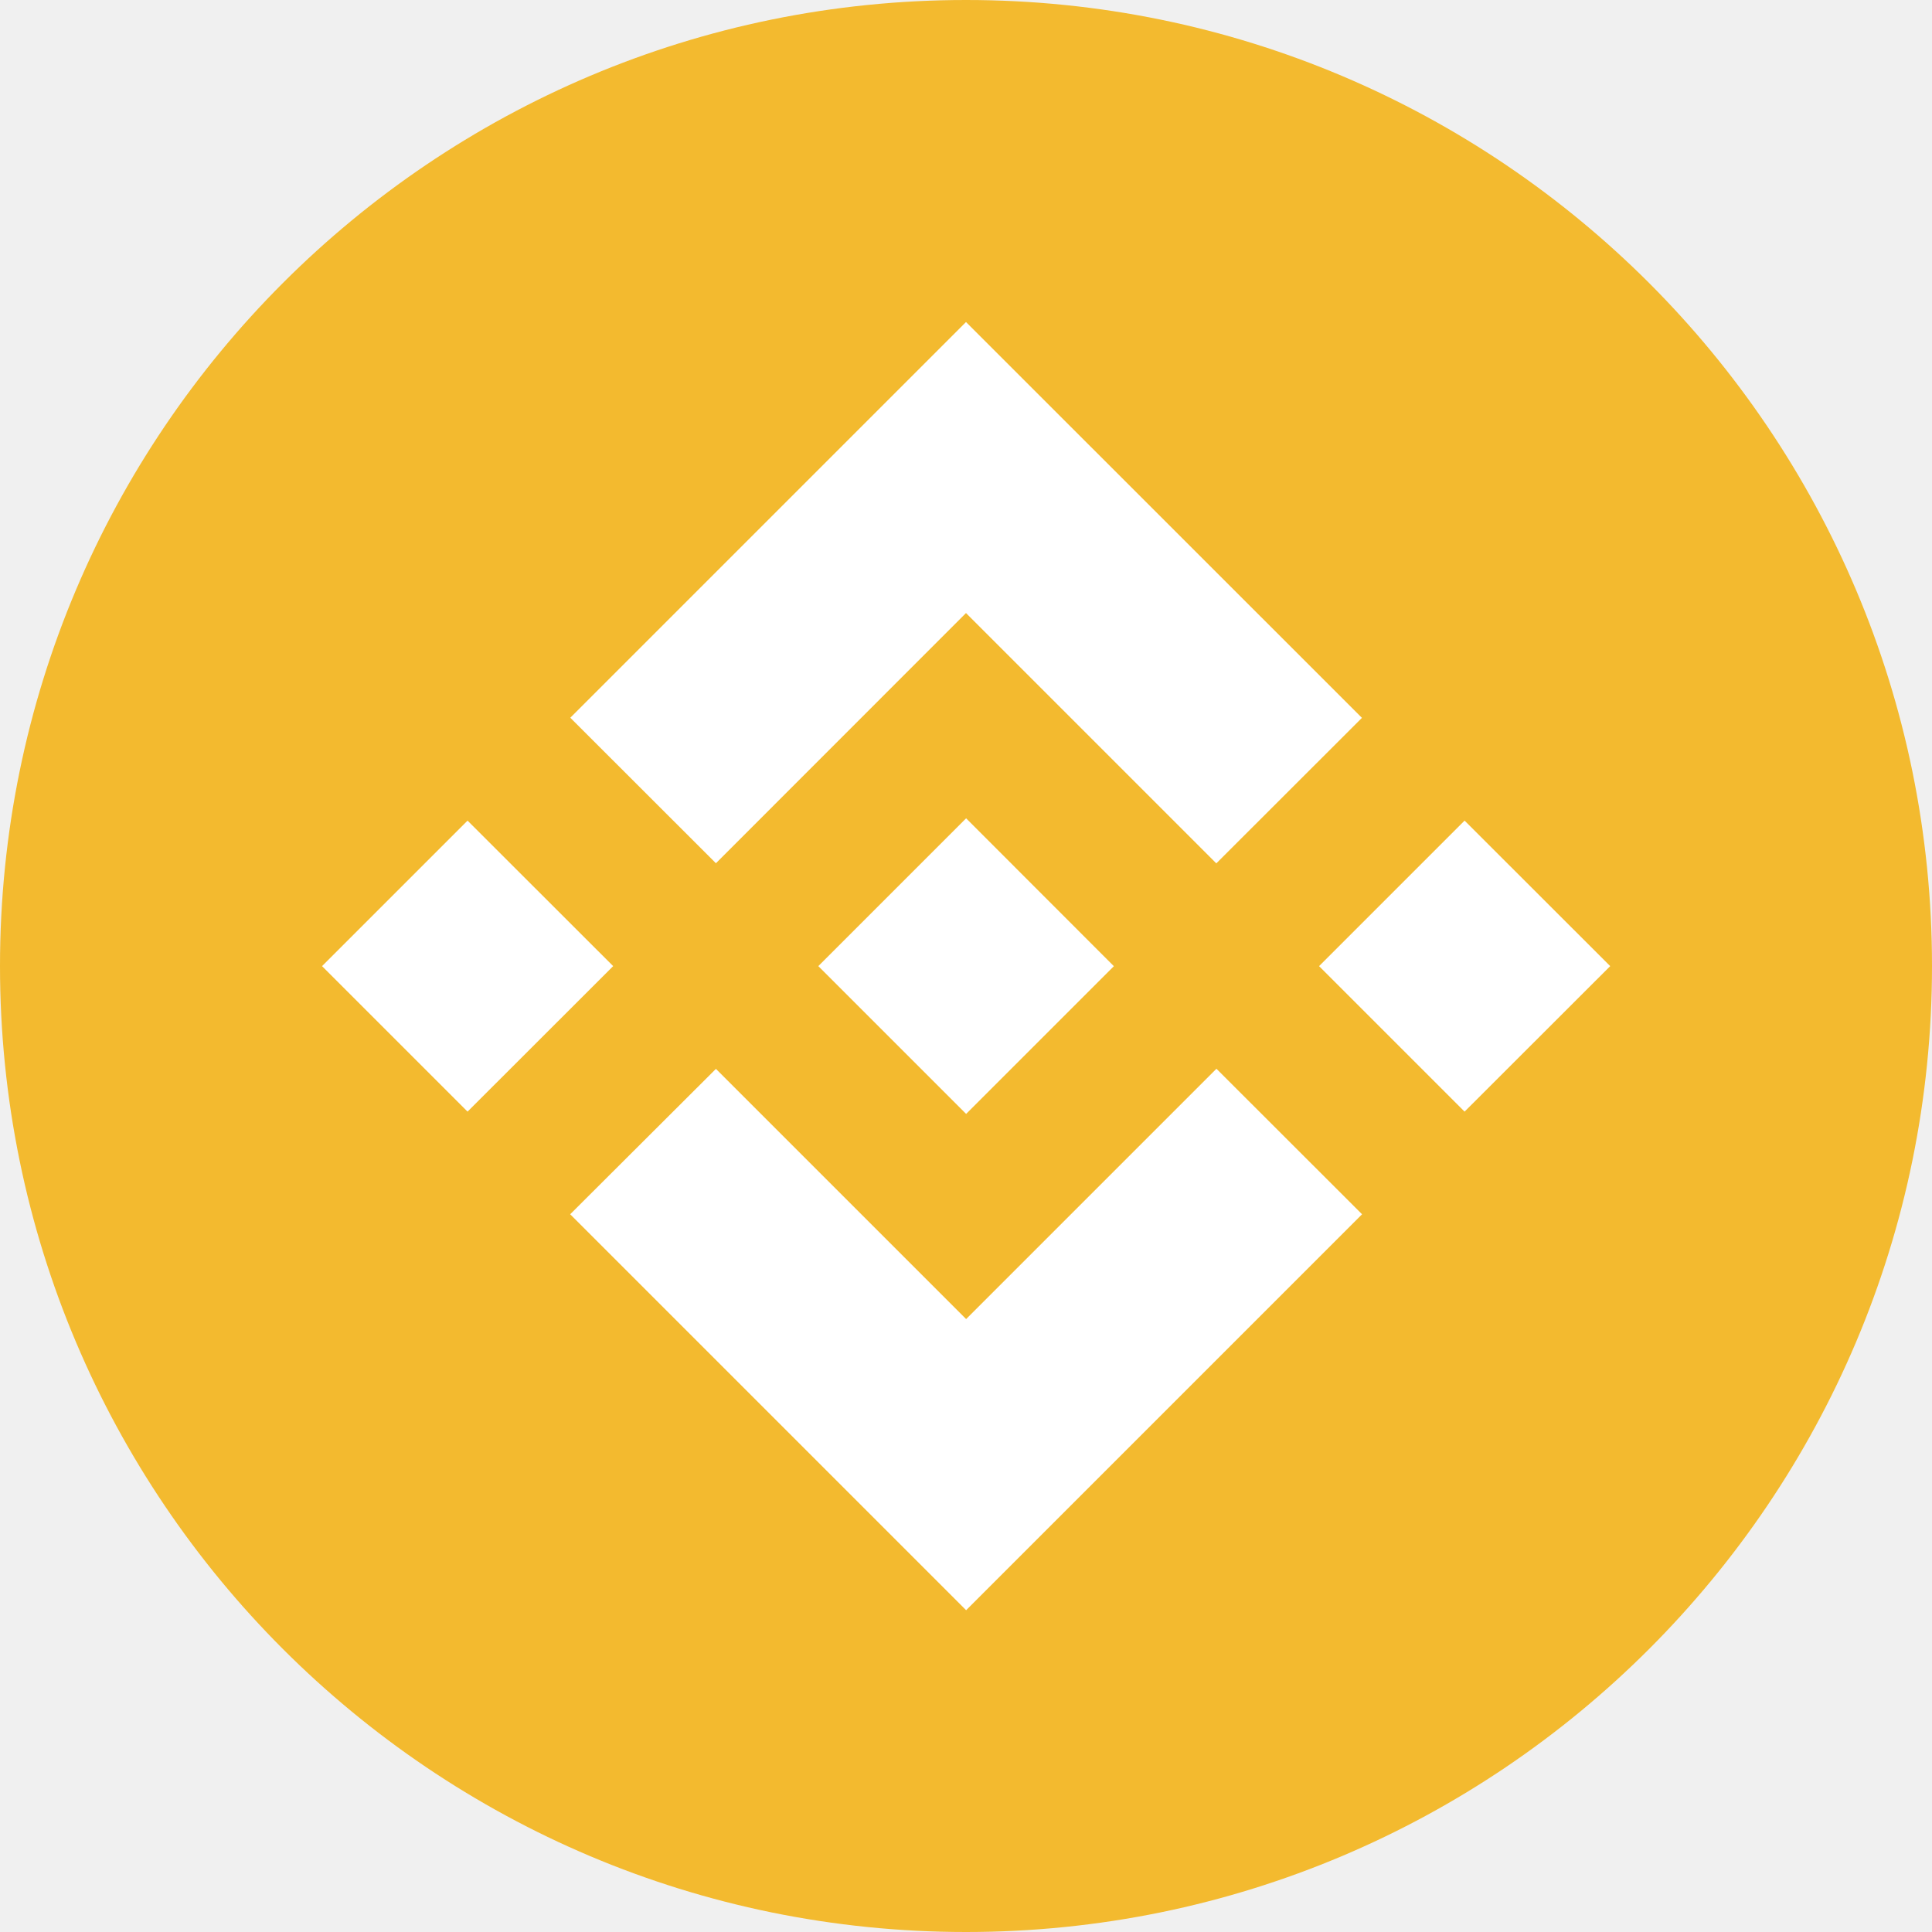
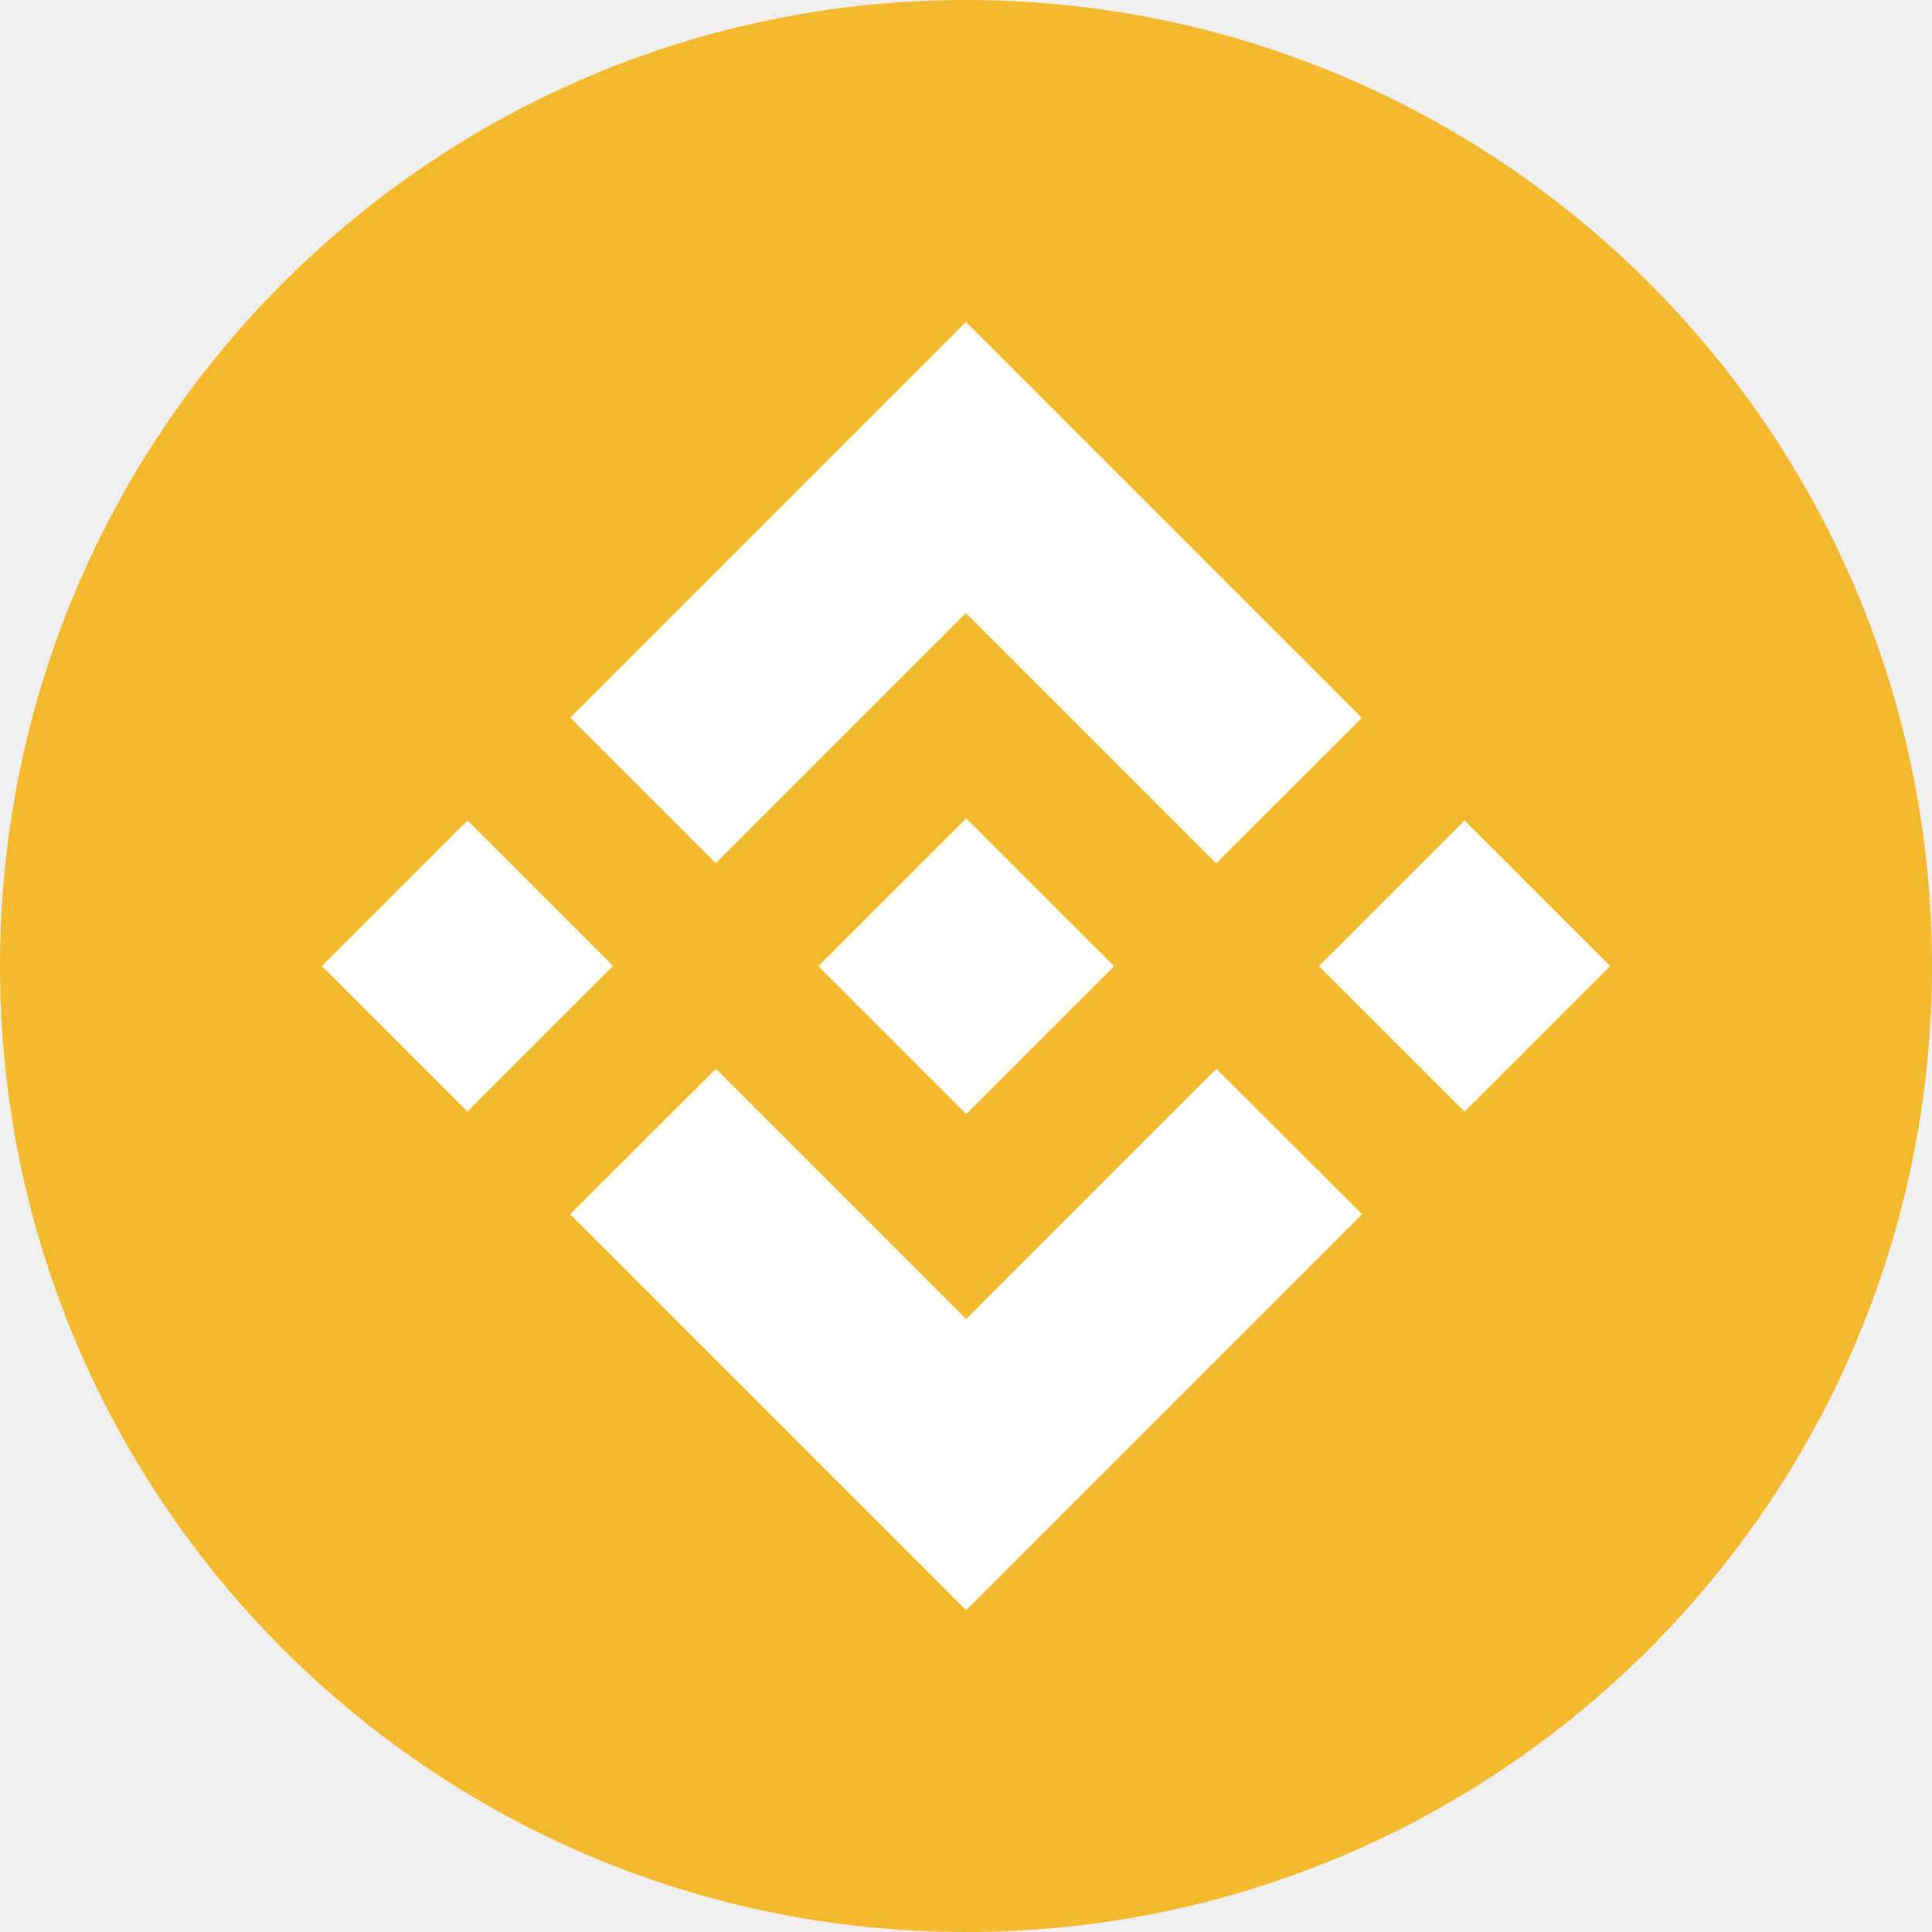
- <svg xmlns="http://www.w3.org/2000/svg" viewBox="0 0 16 16" fill="none">
-   <path d="M8 16C12.418 16 16 12.418 16 8C16 3.582 12.418 0 8 0C3.582 0 0 3.582 0 8C0 12.418 3.582 16 8 16Z" fill="#F3BA2F" />
-   <path fill-rule="evenodd" clip-rule="evenodd" d="M8 5.077L5.929 7.149L5.929 7.149L4.723 5.944L8 2.667L11.279 5.945L10.073 7.15L8 5.077ZM3.872 6.796L2.667 8.001L3.872 9.206L5.078 8.001L3.872 6.796ZM5.929 8.852L8.001 10.924L10.074 8.851L11.28 10.056L11.279 10.057L8.001 13.335L4.724 10.058L4.722 10.056L5.929 8.852ZM12.129 6.796L10.924 8.001L12.129 9.206L13.335 8.001L12.129 6.796Z" fill="white" />
-   <path d="M9.224 8.001H9.224L8.001 6.777L7.097 7.681V7.681L6.993 7.785L6.779 7.999L6.777 8.001L6.779 8.003L8.001 9.225L9.224 8.002L9.225 8.001L9.224 8.001" fill="white" />
+ <svg xmlns="http://www.w3.org/2000/svg" fill="none" viewBox="0 0 16 16">
+   <path d="m8 16c4.418 0 8-3.582 8-8 0-4.418-3.582-8-8-8-4.418 0-8 3.582-8 8 0 4.418 3.582 8 8 8z" fill="#f3ba2f" />
+   <g fill="#fff">
+     <path clip-rule="evenodd" d="m8 5.077-2.072 2.072 0-0-1.205-1.205 3.277-3.277 3.278 3.278-1.206 1.205zm-4.128 1.718-1.206 1.206 1.205 1.205 1.206-1.206zm2.057 2.057 2.072 2.072 2.073-2.073 1.206 1.205-.001.001-3.278 3.278-3.277-3.277-.002-.002zm6.2-2.057-1.206 1.206 1.206 1.205 1.206-1.206z" fill-rule="evenodd" />
+     <path d="m9.224 8.001h.001l-1.223-1.223-.904.904-.104.104-.214.214-.002.002.002.002 1.222 1.222 1.223-1.223.001-.001-.001-.001" />
+   </g>
</svg>
